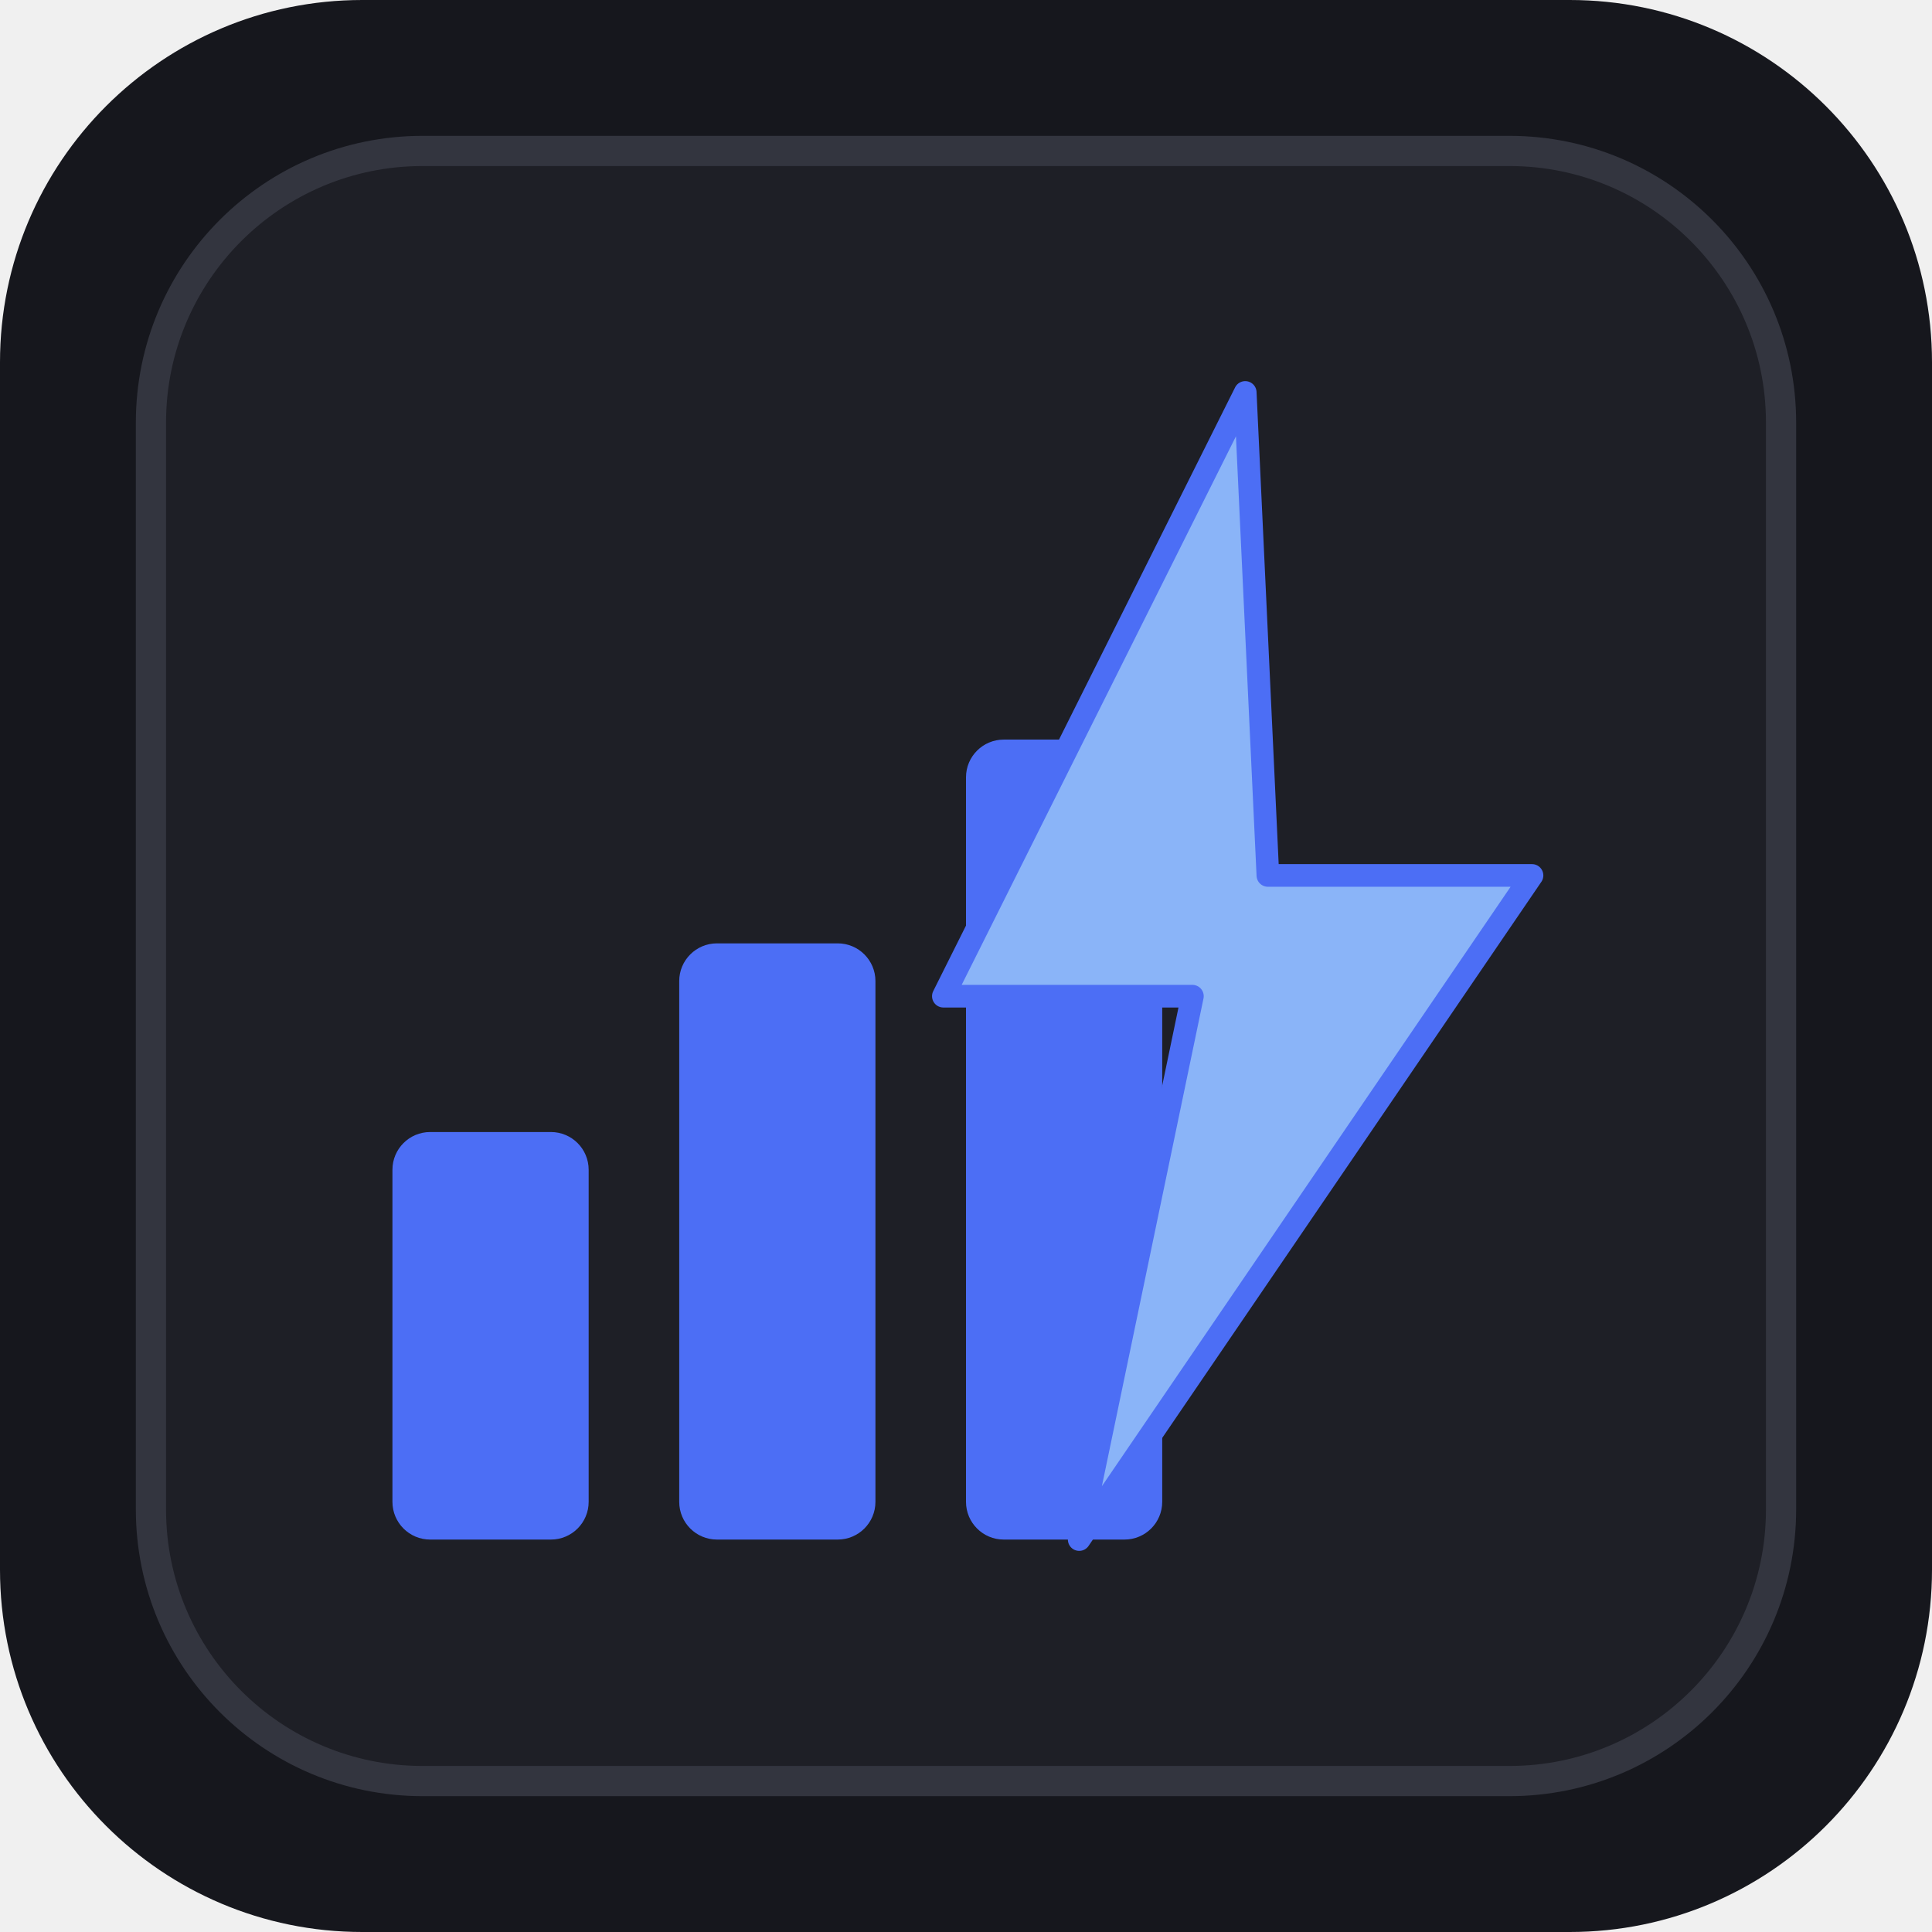
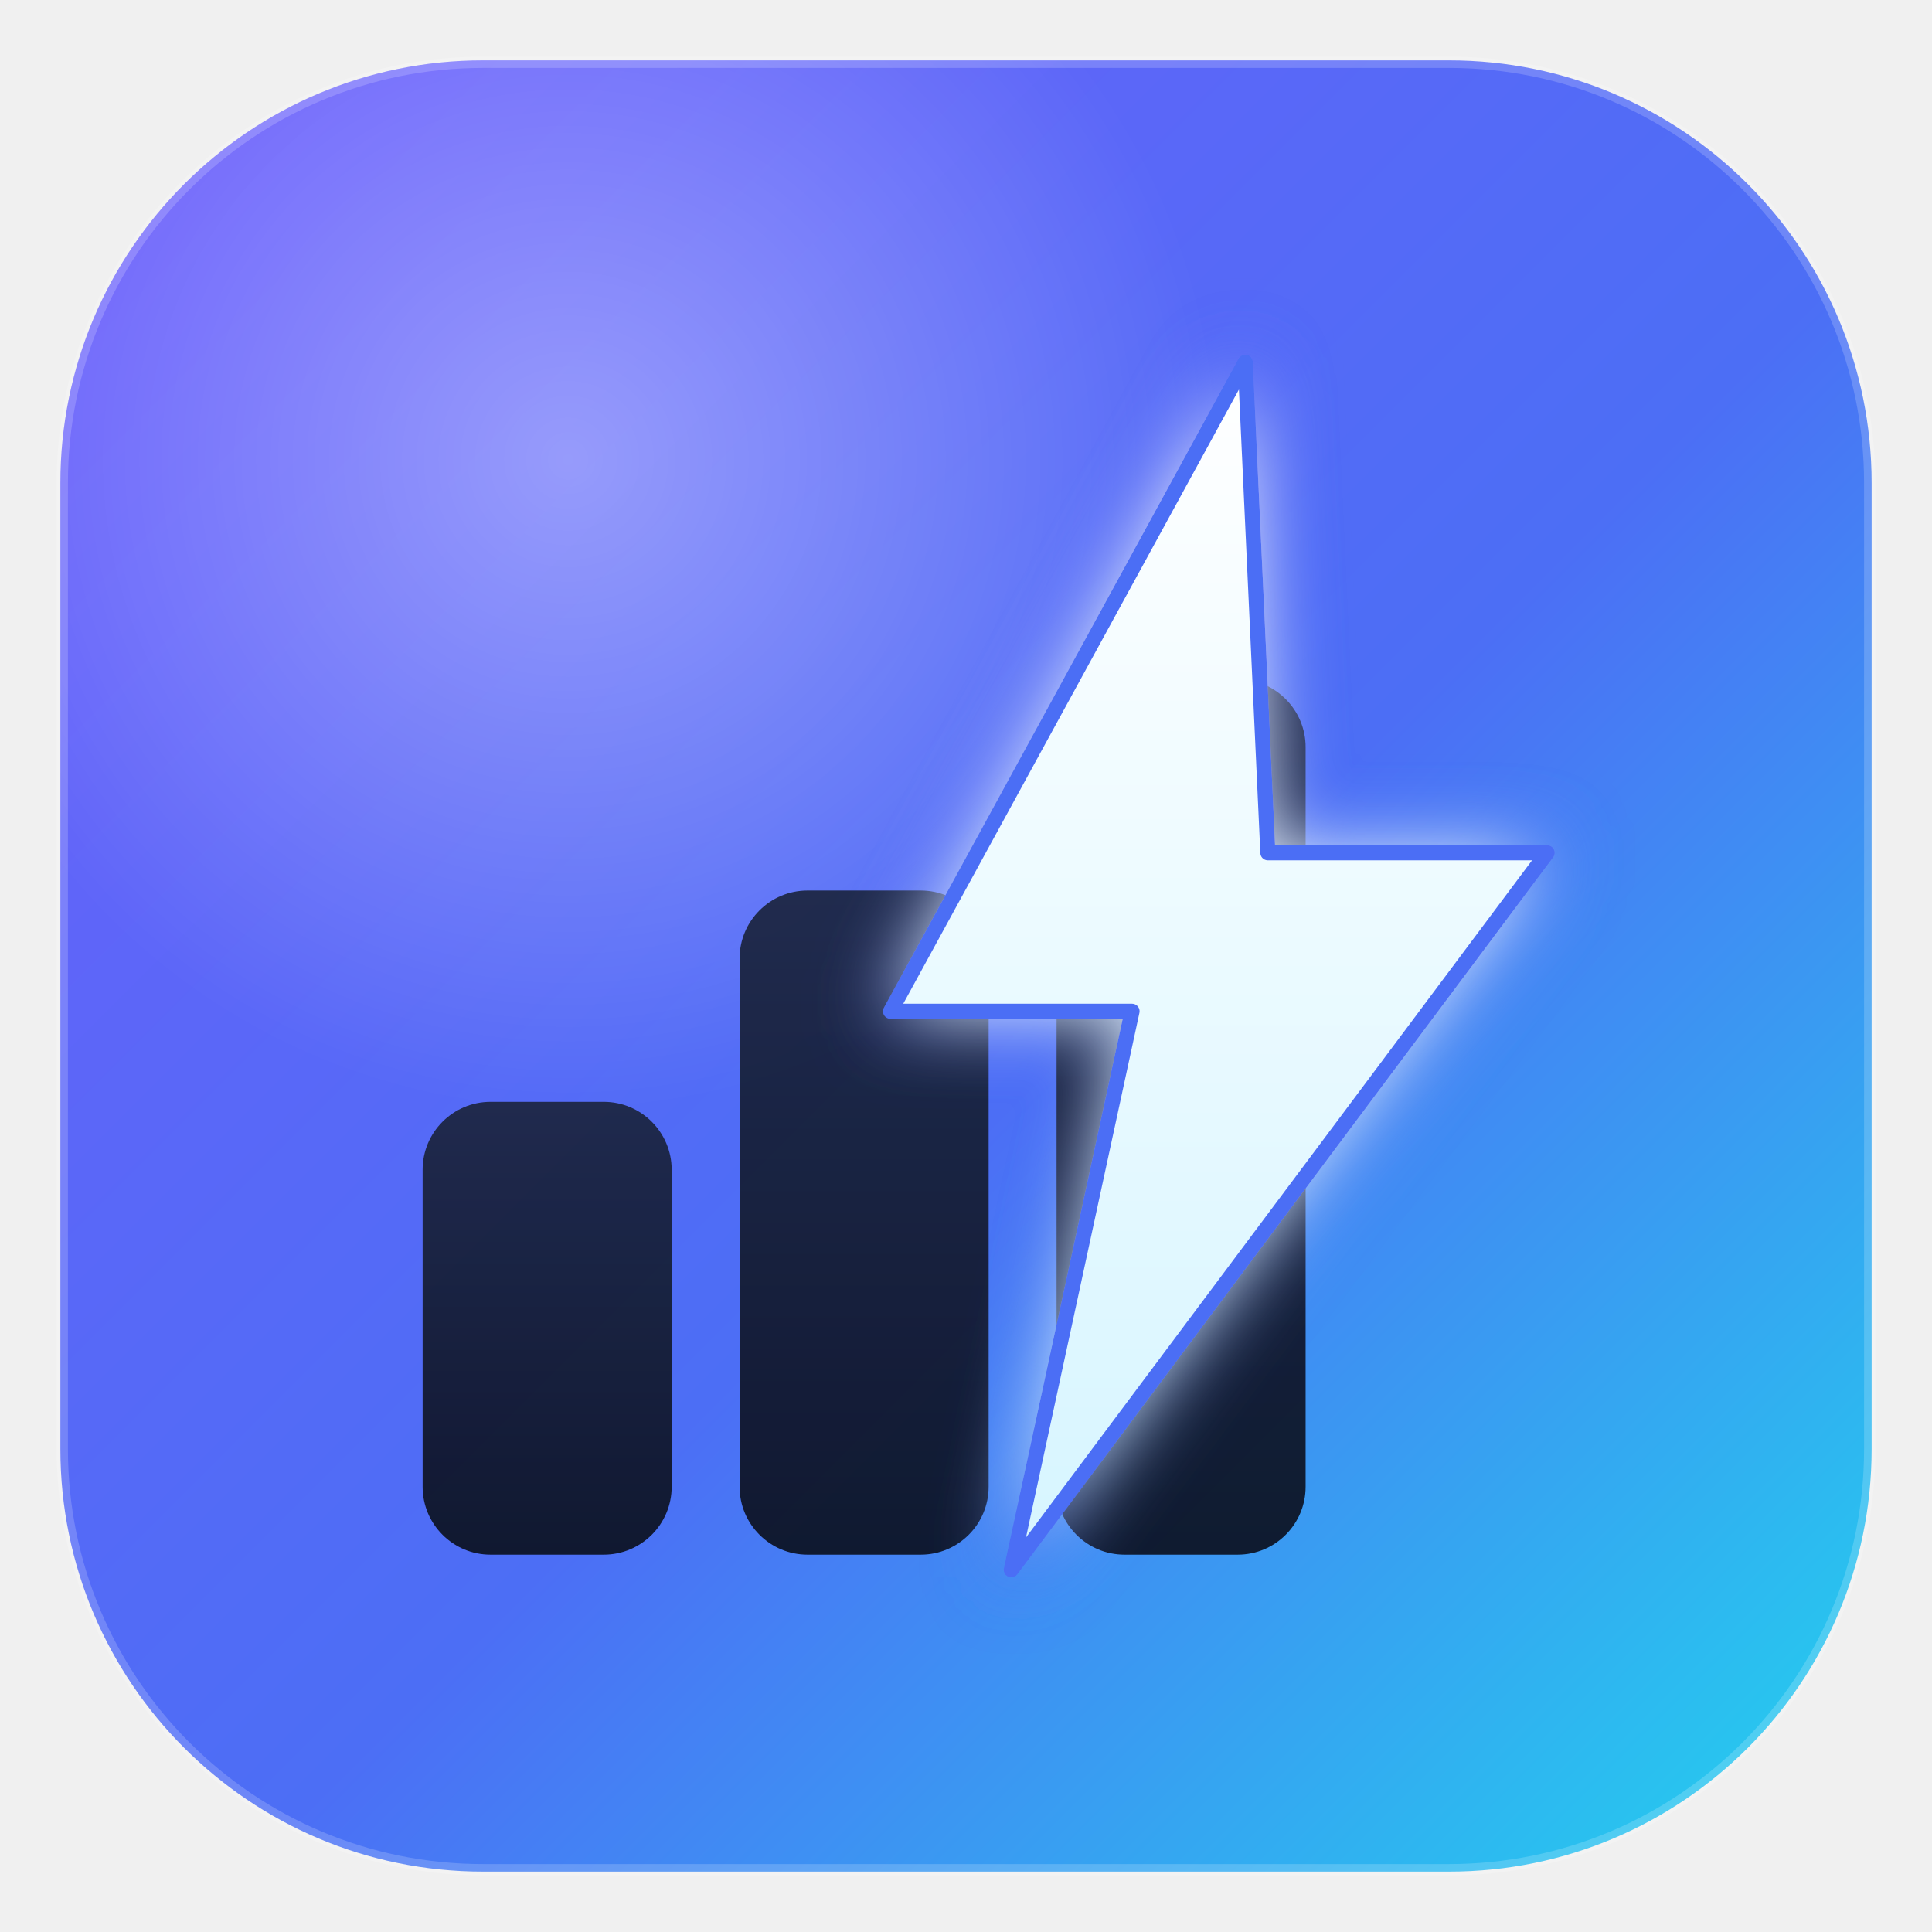
- <svg xmlns="http://www.w3.org/2000/svg" viewBox="0 0 512 512" width="512" height="512">
-   <rect width="512" height="512" rx="96" fill="#16171d" />
-   <rect x="40" y="40" width="432" height="432" rx="72" fill="#1e1f26" stroke="#33353f" stroke-width="8" />
-   <g fill="#4c6ef5">
-     <rect x="104" y="300" width="52" height="108" rx="10" />
-     <rect x="180" y="250" width="52" height="158" rx="10" />
-     <rect x="256" y="196" width="52" height="212" rx="10" />
+ <svg xmlns="http://www.w3.org/2000/svg" viewBox="0 0 512 512" width="512" height="512" role="img" aria-label="Minecraft Load Tester">
+   <defs>
+     <linearGradient id="bg" x1="0" y1="0" x2="1" y2="1">
+       <stop offset="0" stop-color="#6d5efc" />
+       <stop offset="0.55" stop-color="#4c6ef5" />
+       <stop offset="1" stop-color="#22d3ee" />
+     </linearGradient>
+     <linearGradient id="bar" x1="0" y1="1" x2="0" y2="0">
+       <stop offset="0" stop-color="#0b1020" />
+       <stop offset="1" stop-color="#1b2540" />
+     </linearGradient>
+     <linearGradient id="bolt" x1="0" y1="0" x2="0" y2="1">
+       <stop offset="0" stop-color="#ffffff" />
+       <stop offset="1" stop-color="#d6f5ff" />
+     </linearGradient>
+     <filter id="glow" x="-40%" y="-40%" width="180%" height="180%">
+       <feGaussianBlur stdDeviation="10" result="b" />
+       <feMerge>
+         <feMergeNode in="b" />
+         <feMergeNode in="SourceGraphic" />
+       </feMerge>
+     </filter>
+     <radialGradient id="sheen" cx="0.28" cy="0.22" r="0.9">
+       <stop offset="0" stop-color="#ffffff" stop-opacity="0.35" />
+       <stop offset="0.4" stop-color="#ffffff" stop-opacity="0" />
+     </radialGradient>
+   </defs>
+   <rect x="16" y="16" width="480" height="480" rx="112" fill="url(#bg)" />
+   <rect x="16" y="16" width="480" height="480" rx="112" fill="url(#sheen)" />
+   <rect x="16.5" y="16.5" width="479" height="479" rx="111.5" fill="none" stroke="#ffffff" stroke-opacity="0.18" stroke-width="3" />
+   <g>
+     <rect x="112" y="292" width="66" height="120" rx="18" fill="url(#bar)" opacity="0.92" />
+     <rect x="196" y="236" width="66" height="176" rx="18" fill="url(#bar)" opacity="0.92" />
+     <rect x="280" y="180" width="66" height="232" rx="18" fill="url(#bar)" opacity="0.92" />
  </g>
-   <path d="M330 104 L250 264 L316 264 L286 408 L406 232 L336 232 Z" fill="#8ab4f8" stroke="#4c6ef5" stroke-width="6" stroke-linejoin="round" />
+   <path d="M330 96 L236 268 L300 268 L268 416 L410 226 L336 226 Z" fill="url(#bolt)" filter="url(#glow)" stroke="#4c6ef5" stroke-width="4" stroke-linejoin="round" />
</svg>
